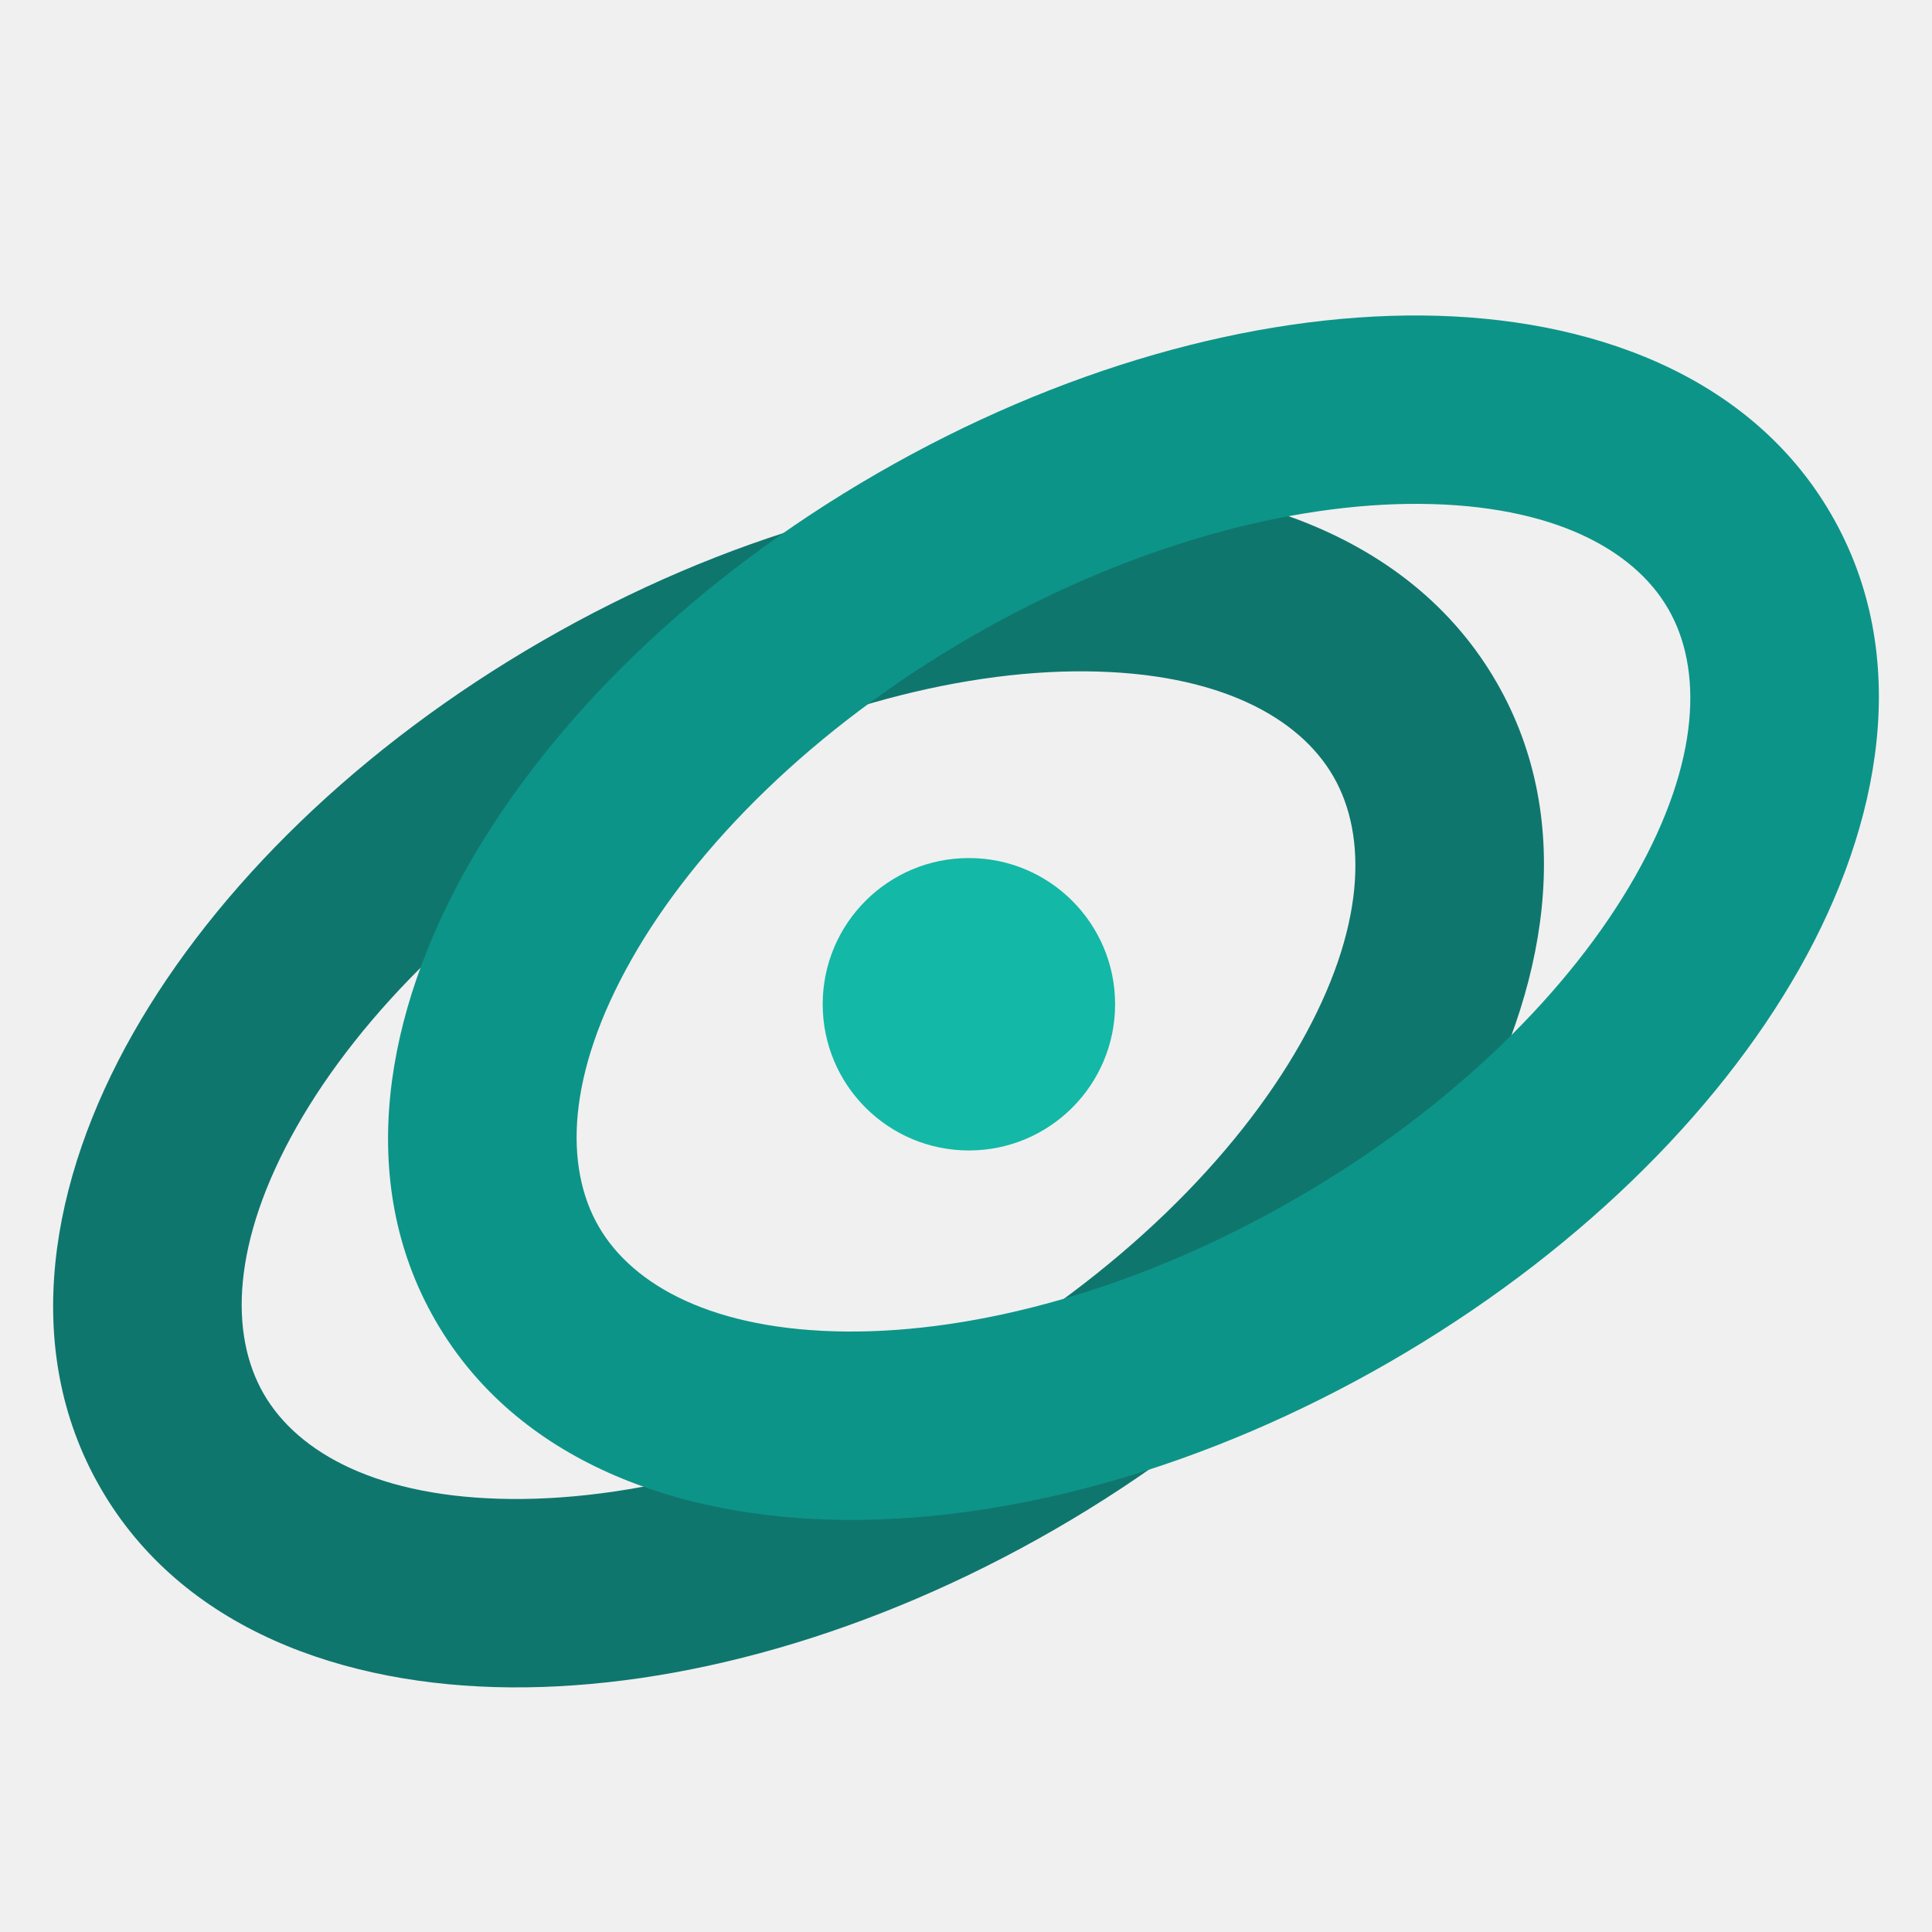
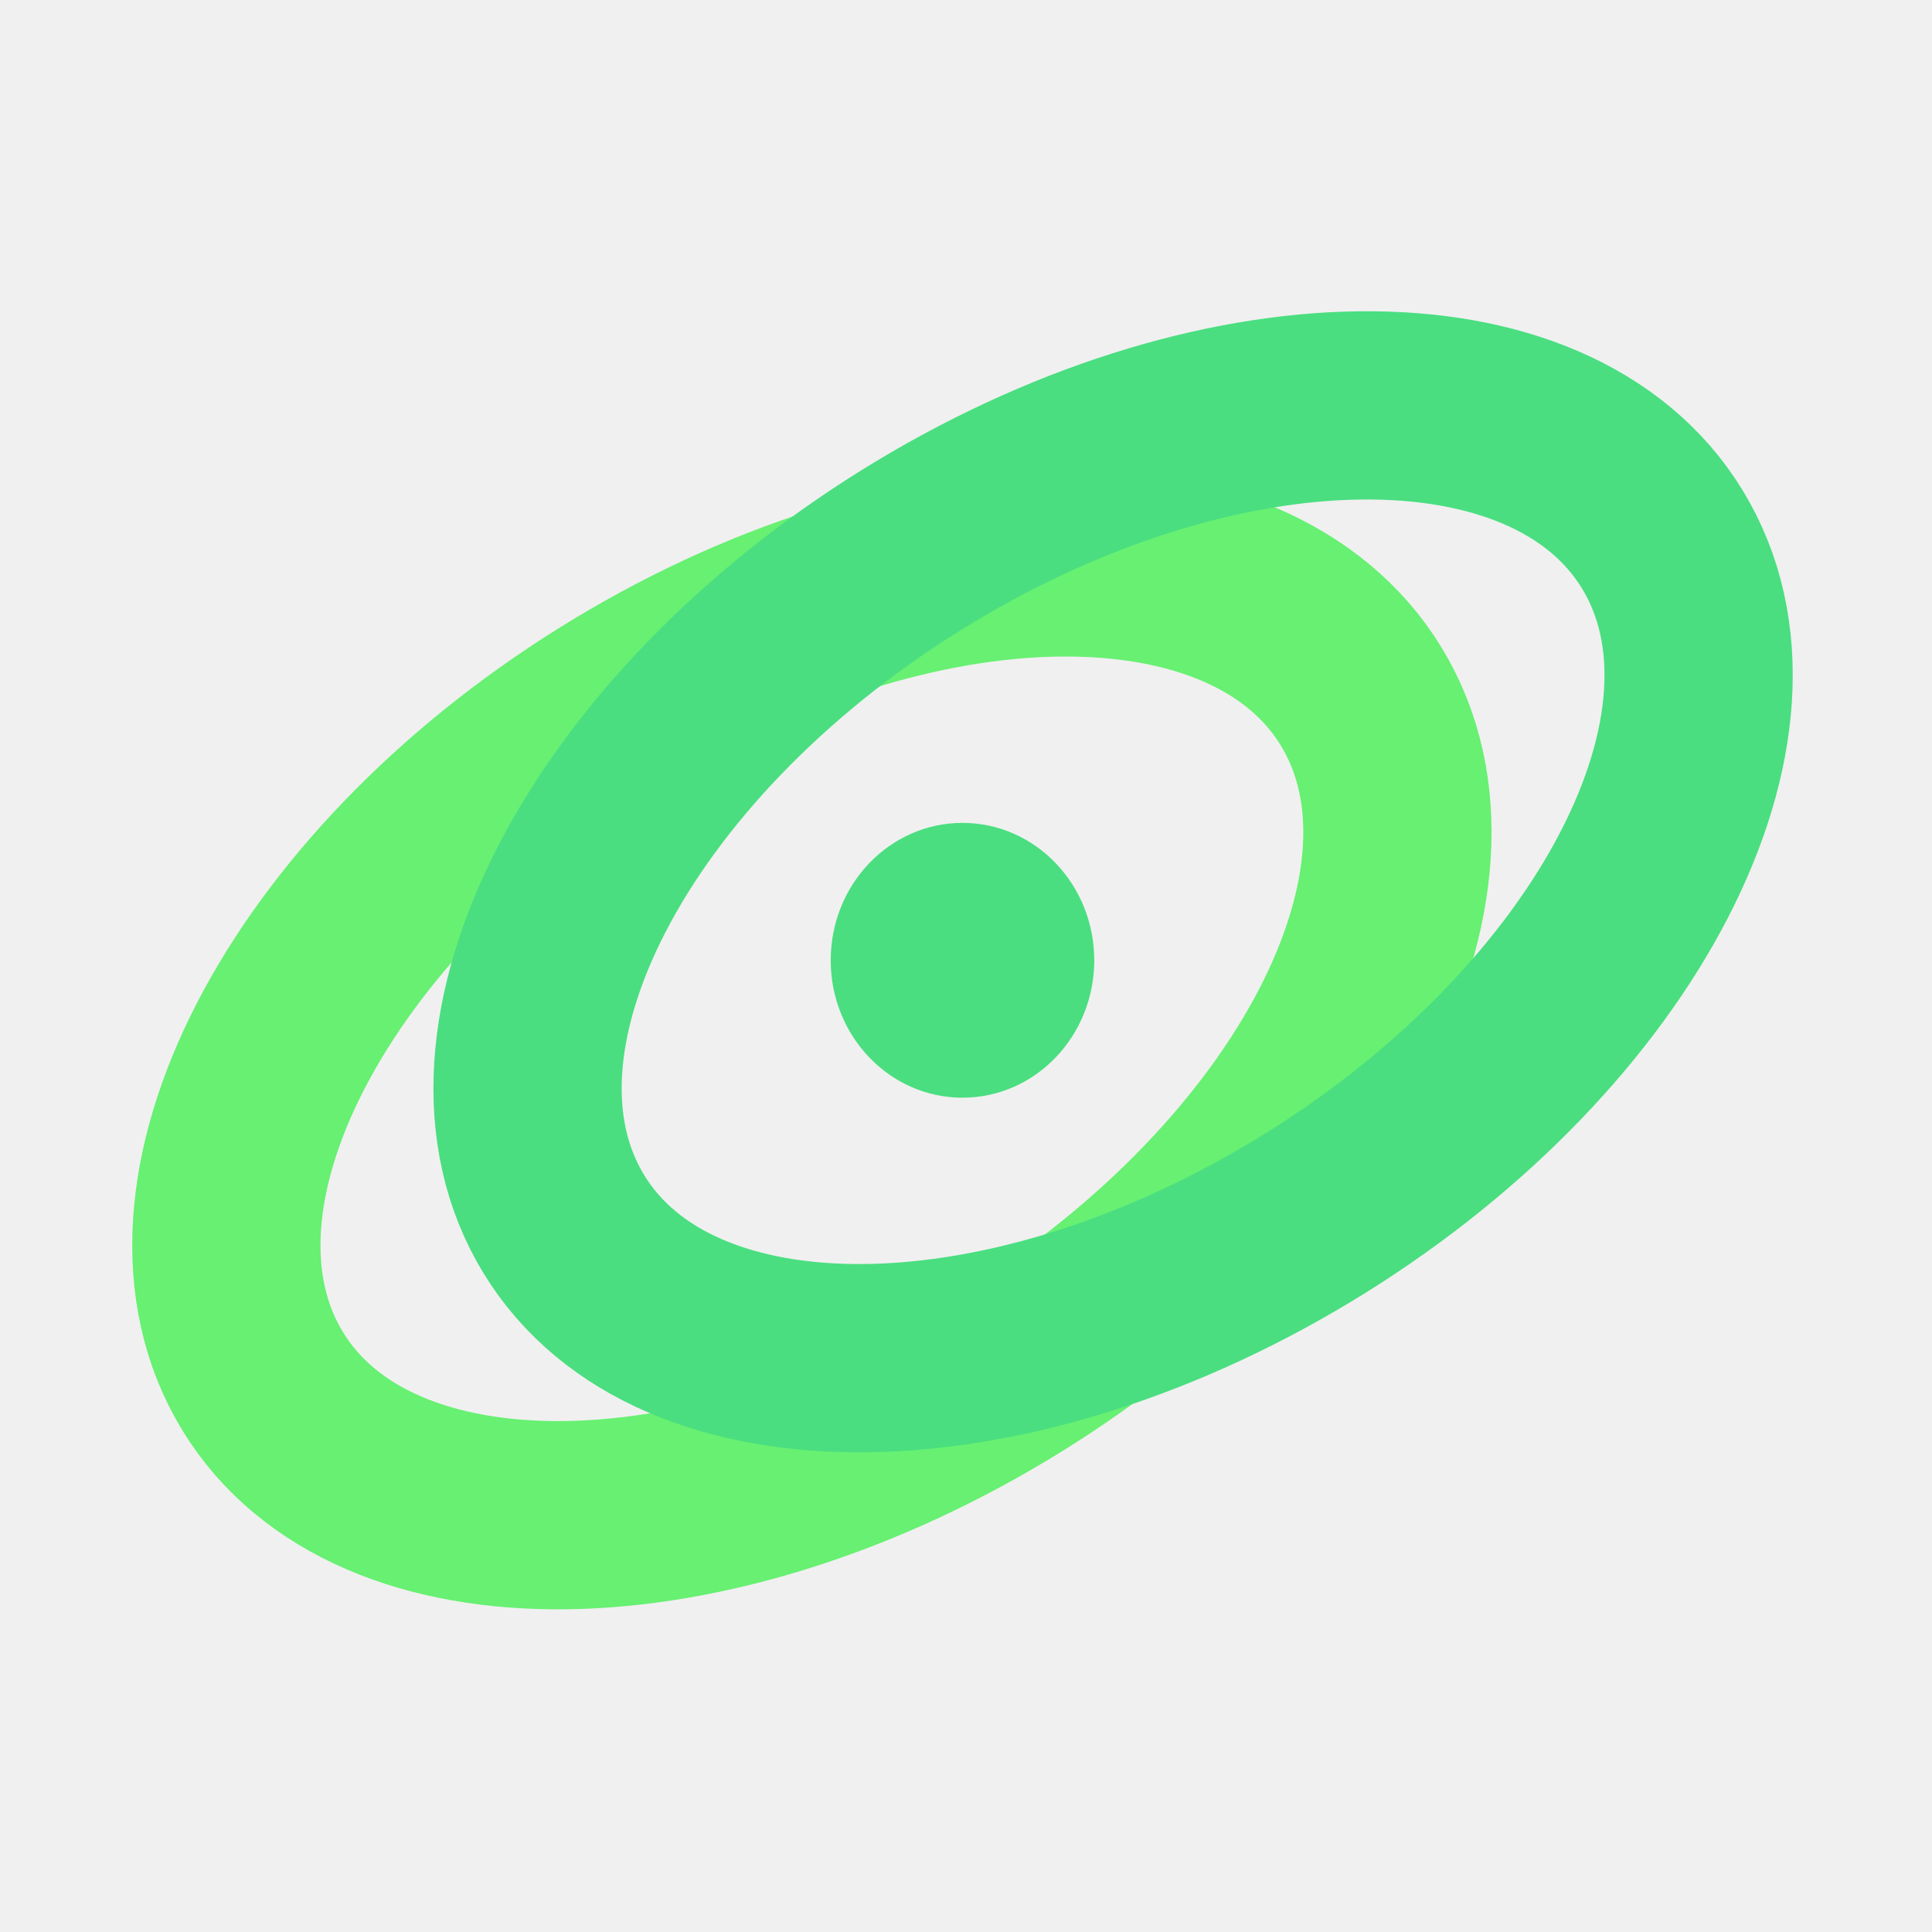
- <svg xmlns="http://www.w3.org/2000/svg" width="657" height="657" viewBox="0 0 657 657" fill="none">
-   <g clip-path="url(#clip0_788_89)">
-     <path d="M453.418 264.024C441.755 243.823 414.197 228.663 369.17 228.298C325.004 227.939 270.198 242.398 216.387 273.466C162.574 304.535 122.647 344.769 100.874 383.199C78.677 422.376 78.026 453.821 89.69 474.022C101.353 494.223 128.91 509.382 173.937 509.748C218.104 510.107 272.912 495.646 326.725 464.577C380.536 433.509 420.461 393.276 442.234 354.847C464.43 315.67 465.081 284.225 453.418 264.024ZM508.904 231.989C536.555 279.883 525.879 337.178 497.978 386.425C469.652 436.42 420.709 484.297 358.759 520.063C296.81 555.83 230.876 574.277 173.416 573.811C116.815 573.351 61.856 553.952 34.204 506.057C6.552 458.162 17.232 400.867 45.134 351.619C73.459 301.624 122.402 253.747 184.352 217.98C246.301 182.214 312.236 163.766 369.695 164.233C426.295 164.694 481.252 184.095 508.904 231.989Z" fill="#0F766E" />
-     <path d="M567.312 207.076C555.649 186.875 528.092 171.716 483.065 171.35C438.898 170.992 384.093 185.451 330.281 216.519C276.468 247.588 236.541 287.822 214.768 326.252C192.572 365.429 191.921 396.874 203.584 417.075C215.247 437.276 242.805 452.435 287.832 452.801C331.999 453.16 386.806 438.699 440.619 407.63C494.431 376.562 534.355 336.329 556.128 297.9C578.325 258.723 578.975 227.277 567.312 207.076ZM622.798 175.042C650.45 222.936 639.773 280.23 611.872 329.478C583.547 379.472 534.603 427.349 472.654 463.116C410.704 498.883 344.77 517.33 287.311 516.863C230.71 516.403 175.75 497.005 148.098 449.11C120.446 401.215 131.126 343.919 159.028 294.672C187.354 244.677 236.297 196.8 298.246 161.033C360.196 125.267 426.13 106.819 483.59 107.286C540.19 107.746 595.146 127.147 622.798 175.042Z" fill="#0D9488" />
-     <path d="M329.486 391.226C356.945 391.226 379.204 368.966 379.204 341.507C379.204 314.049 356.945 291.789 329.486 291.789C302.027 291.789 279.768 314.049 279.768 341.507C279.768 368.966 302.027 391.226 329.486 391.226Z" fill="#14B8A6" />
-   </g>
-   <defs>
-     <clipPath id="clip0_788_89">
-       <rect width="657" height="657" fill="white" />
-     </clipPath>
-   </defs>
+ <svg xmlns="http://www.w3.org/2000/svg" width="195" height="195" viewBox="0 0 195 195" fill="none">
+   <path d="M100.945 139.166C131.843 120.564 148.384 90.12 137.89 71.167C127.397 52.214 93.843 51.93 62.945 70.532C32.047 89.134 15.507 119.578 26 138.531C36.493 157.483 70.047 157.768 100.945 139.166Z" stroke="#67F072" stroke-width="19" />
+   <path d="M131.345 123.315C162.243 104.714 178.784 74.269 168.29 55.317C157.797 36.364 124.243 36.08 93.345 54.682C62.447 73.284 45.907 103.728 56.4 122.68C66.893 141.633 100.448 141.917 131.345 123.315Z" stroke="#4ADE80" stroke-width="19" />
+   <path d="M97.145 110.793C104.491 110.793 110.445 104.583 110.445 96.924C110.445 89.264 104.491 83.055 97.145 83.055C89.8 83.055 83.845 89.264 83.845 96.924C83.845 104.583 89.8 110.793 97.145 110.793Z" fill="#4ADE80" />
</svg>
